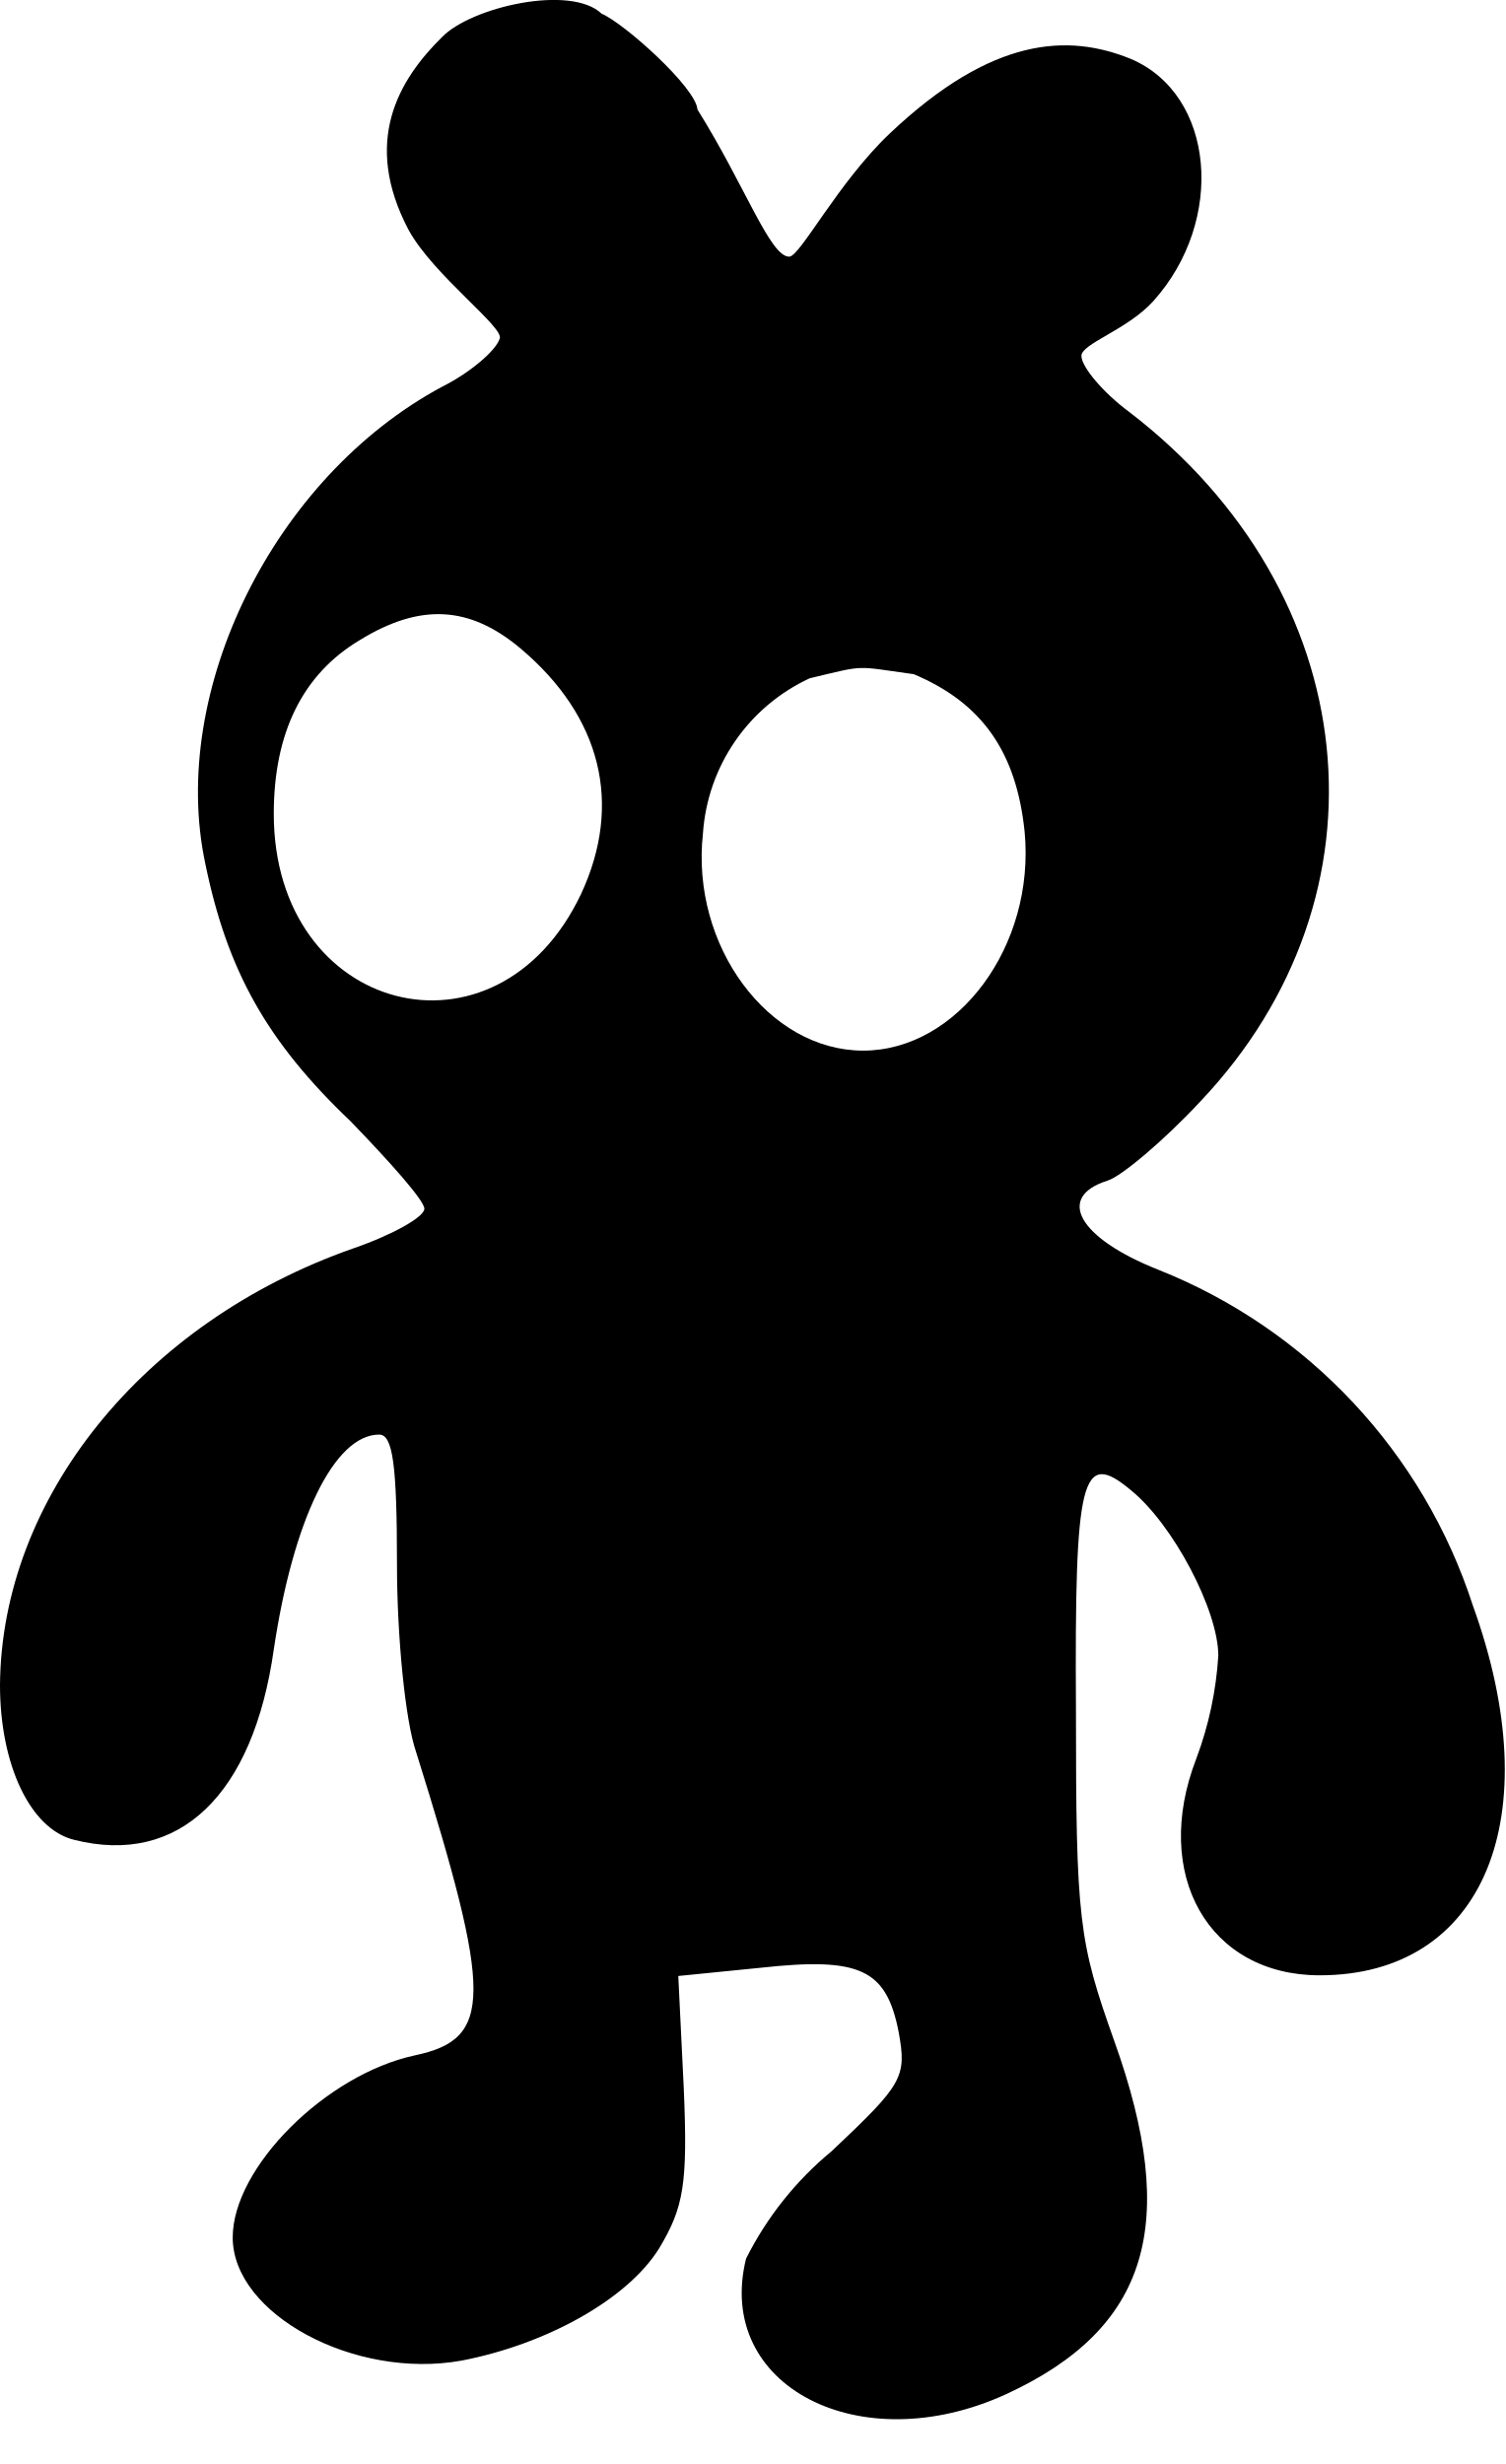
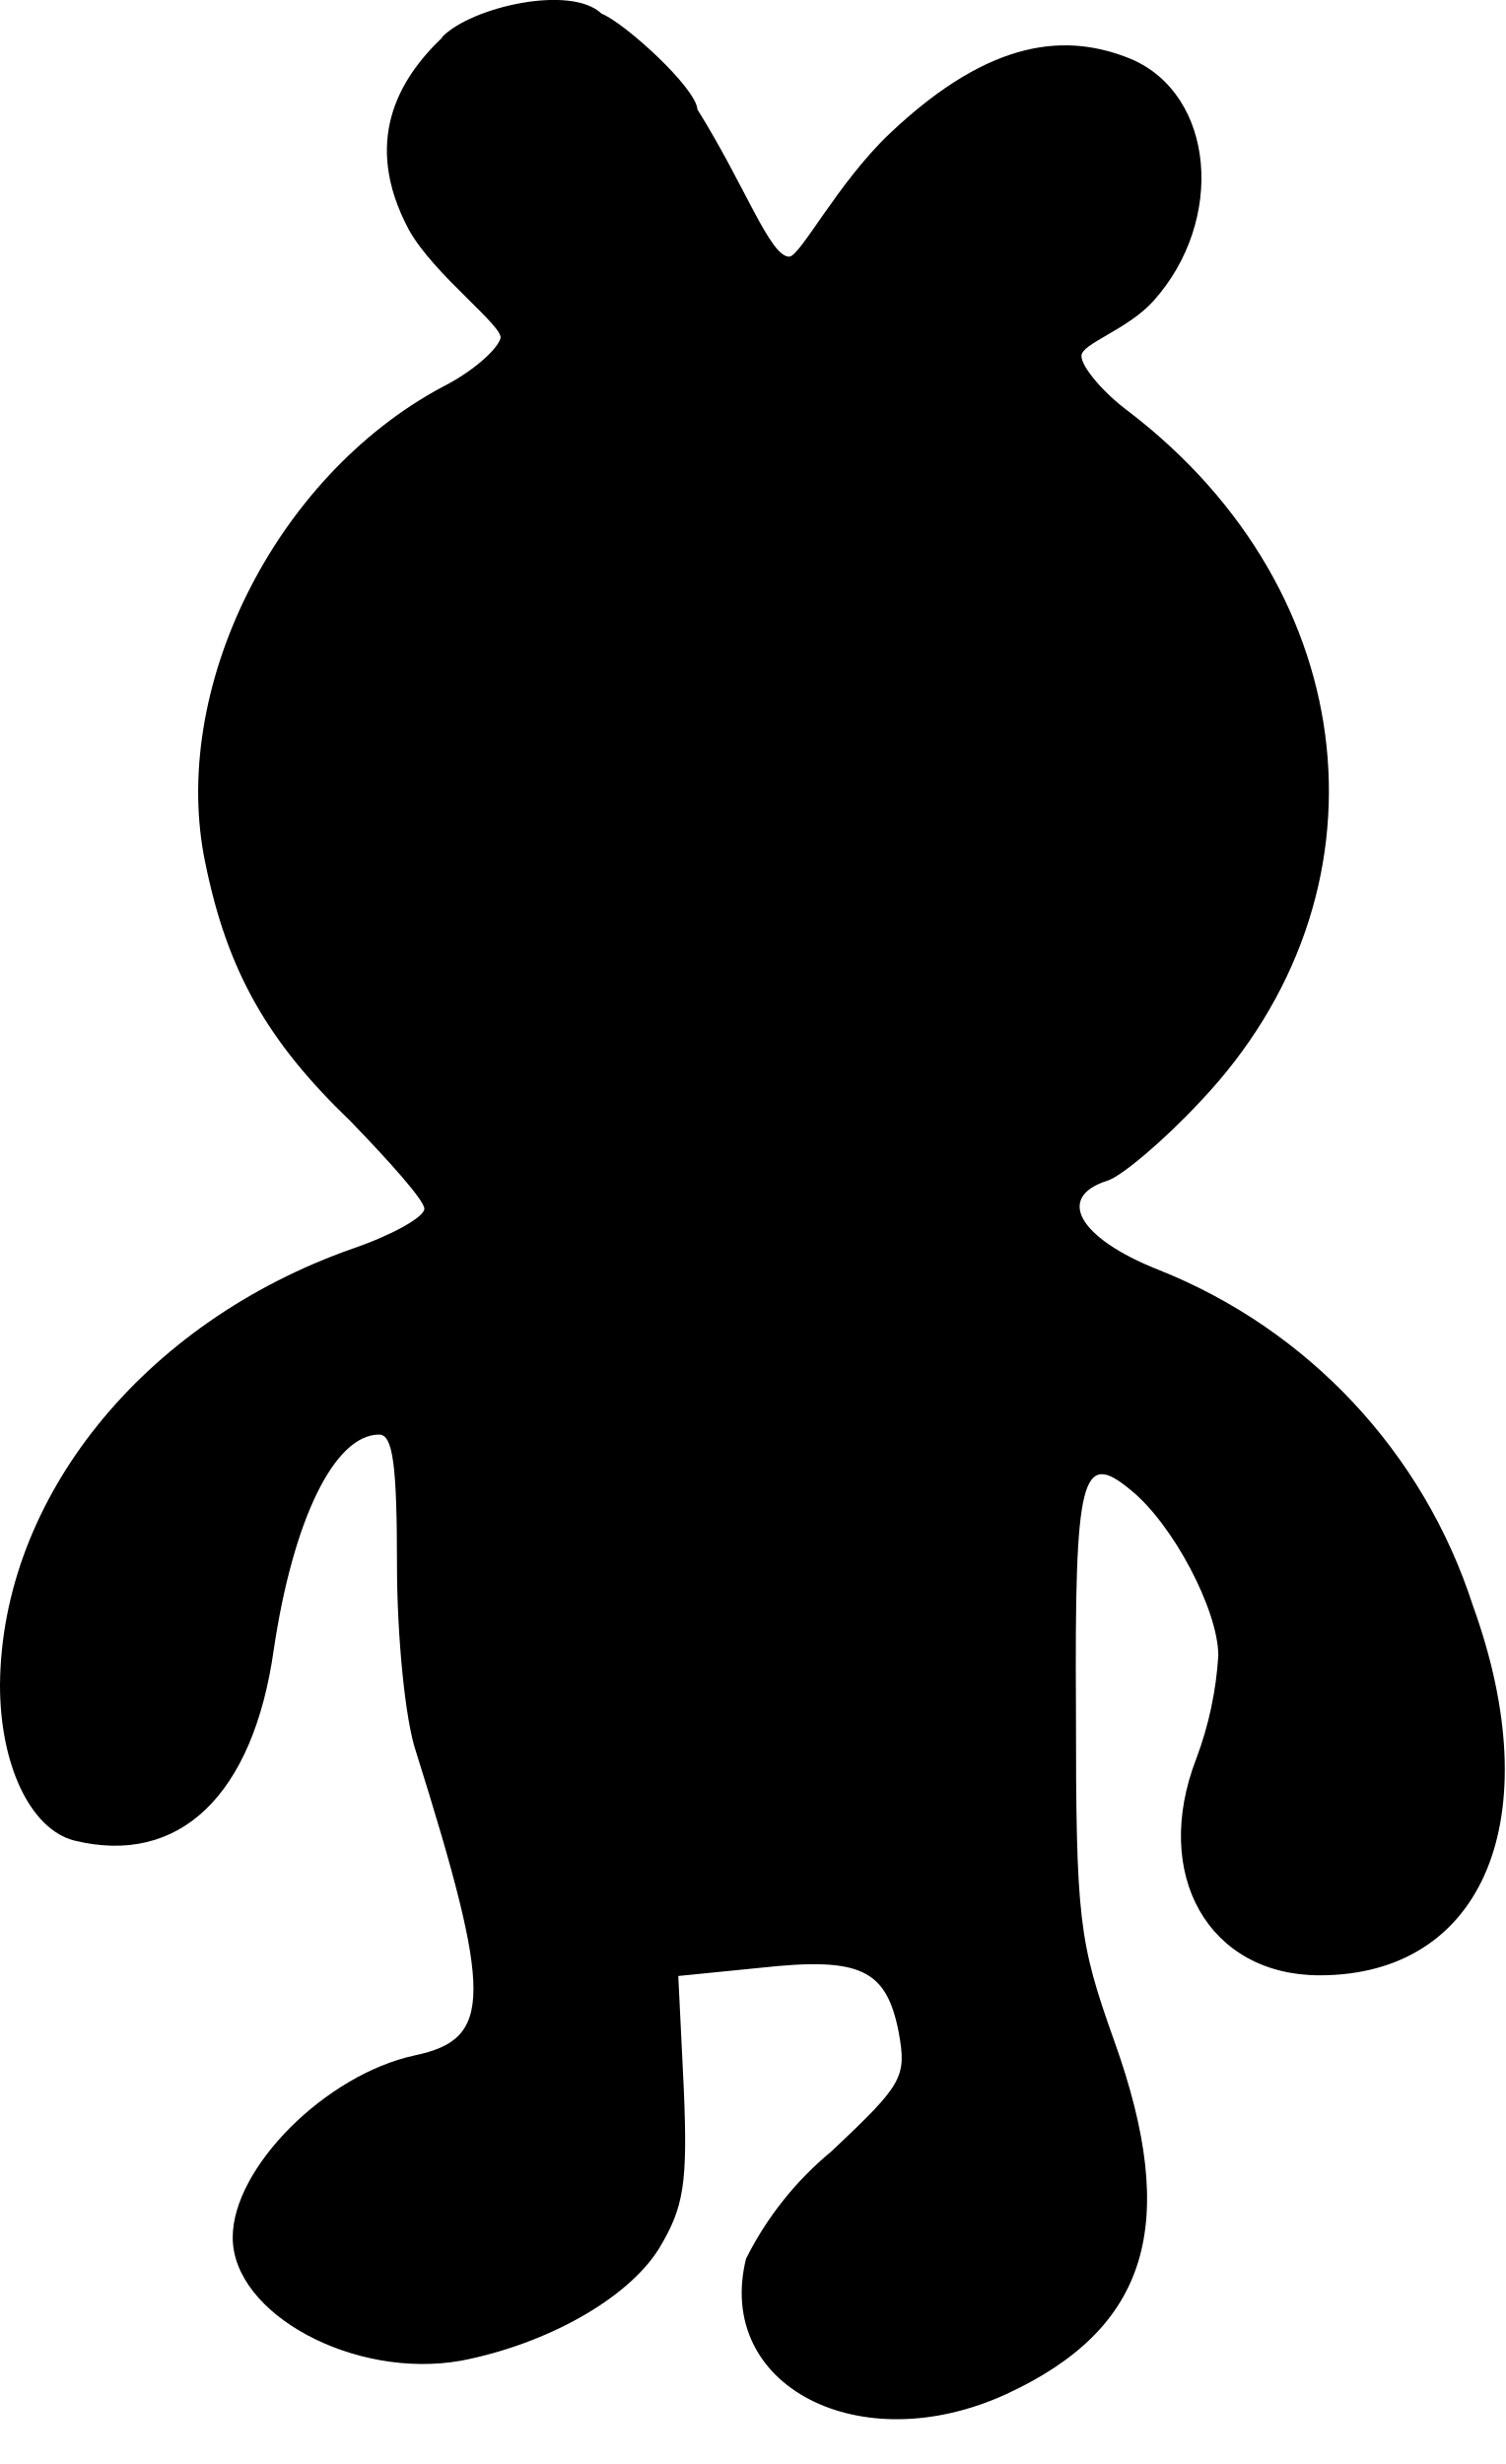
<svg xmlns="http://www.w3.org/2000/svg" fill="none" viewBox="0 0 22 36">
-   <path fill="currentColor" d="M6.46.54c-.64.63-1.17 1.53-.49 2.82.36.66 1.41 1.43 1.33 1.59-.06.18-.44.5-.84.7C4 6.97 2.46 10.1 3 12.62c.32 1.56.9 2.6 2.12 3.76.58.6 1.08 1.16 1.08 1.28 0 .12-.46.38-1.04.58C2.08 19.32.02 21.9 0 24.62c0 1.16.44 2.1 1.08 2.26 1.54.39 2.62-.66 2.92-2.78.28-1.88.88-3.14 1.54-3.14.2 0 .26.44.26 1.9 0 1.04.12 2.28.28 2.74 1.12 3.57 1.12 4.19-.02 4.43-1.3.28-2.66 1.64-2.66 2.66 0 1.12 1.78 2.08 3.34 1.8 1.25-.24 2.43-.9 2.89-1.64.36-.6.42-.94.36-2.34l-.08-1.64 1.2-.12c1.46-.16 1.84.02 2.02.94.12.66.06.76-.98 1.74A4.86 4.86 0 0 0 10.9 33c-.46 1.86 1.66 2.96 3.8 1.98 2.08-.96 2.54-2.48 1.58-5.16-.52-1.46-.56-1.76-.56-4.85-.02-3.4.08-3.8.8-3.2.62.5 1.28 1.76 1.28 2.42a5.2 5.2 0 0 1-.32 1.5c-.66 1.7.18 3.17 1.8 3.17 2.4 0 3.36-2.3 2.24-5.4a7.9 7.9 0 0 0-4.6-4.91c-1.16-.46-1.5-1.06-.74-1.3.2-.06.82-.58 1.36-1.16 2.86-3.02 2.4-7.43-1.04-10.07-.38-.28-.7-.66-.7-.82 0-.18.67-.38 1.05-.8 1.06-1.18.9-3.02-.33-3.54C15.61.49 14.5.53 13 1.95c-.76.72-1.31 1.8-1.47 1.8-.28 0-.64-1.03-1.34-2.15-.02-.32-1.07-1.26-1.4-1.4-.45-.43-1.9-.1-2.33.34ZM7.6 9.47c1.19 1 1.5 2.28.89 3.59C7.26 15.66 4 14.82 4 11.89c0-1.18.42-2.04 1.26-2.54.88-.54 1.6-.5 2.34.12Zm5.75.38c1 .42 1.5 1.14 1.62 2.3.16 1.67-.98 3.2-2.36 3.2s-2.52-1.53-2.34-3.17a2.7 2.7 0 0 1 1.56-2.27c.84-.2.64-.18 1.52-.06Z" />
+   <path fill="currentColor" d="M6.46.55c-.64.61-1.17 1.52-.49 2.8.36.66 1.42 1.44 1.34 1.6-.06.18-.44.5-.84.7C4 6.97 2.47 10.09 3 12.61c.32 1.57.9 2.6 2.12 3.77.58.6 1.08 1.16 1.08 1.28 0 .12-.46.38-1.04.58C2.08 19.32.02 21.9 0 24.62c0 1.16.44 2.1 1.08 2.27 1.54.38 2.62-.66 2.92-2.79.28-1.88.88-3.14 1.54-3.14.2 0 .26.44.26 1.9 0 1.04.12 2.28.28 2.74 1.12 3.57 1.12 4.19-.02 4.43-1.3.28-2.66 1.64-2.66 2.66 0 1.12 1.78 2.08 3.34 1.8 1.24-.24 2.43-.9 2.89-1.64.36-.6.42-.94.36-2.34l-.08-1.64 1.2-.12c1.46-.16 1.84.02 2.02.94.12.66.06.76-.98 1.74A4.85 4.85 0 0 0 10.9 33c-.46 1.86 1.66 2.96 3.8 1.98 2.08-.96 2.54-2.48 1.58-5.16-.52-1.46-.56-1.76-.56-4.85-.02-3.4.08-3.8.8-3.2.62.5 1.28 1.76 1.28 2.42a5.2 5.2 0 0 1-.32 1.5c-.66 1.7.18 3.17 1.8 3.17 2.4 0 3.36-2.3 2.24-5.4a7.89 7.89 0 0 0-4.6-4.91c-1.16-.46-1.5-1.06-.74-1.3.2-.06.82-.58 1.36-1.16 2.86-3.02 2.4-7.43-1.04-10.07-.38-.28-.7-.66-.7-.82 0-.18.67-.38 1.05-.8 1.06-1.18.9-3.02-.33-3.54C15.61.49 14.5.53 13 1.95c-.76.72-1.31 1.8-1.47 1.8-.28 0-.64-1.03-1.34-2.15-.02-.32-1.07-1.27-1.4-1.4-.45-.43-1.9-.1-2.33.34Z" />
</svg>
